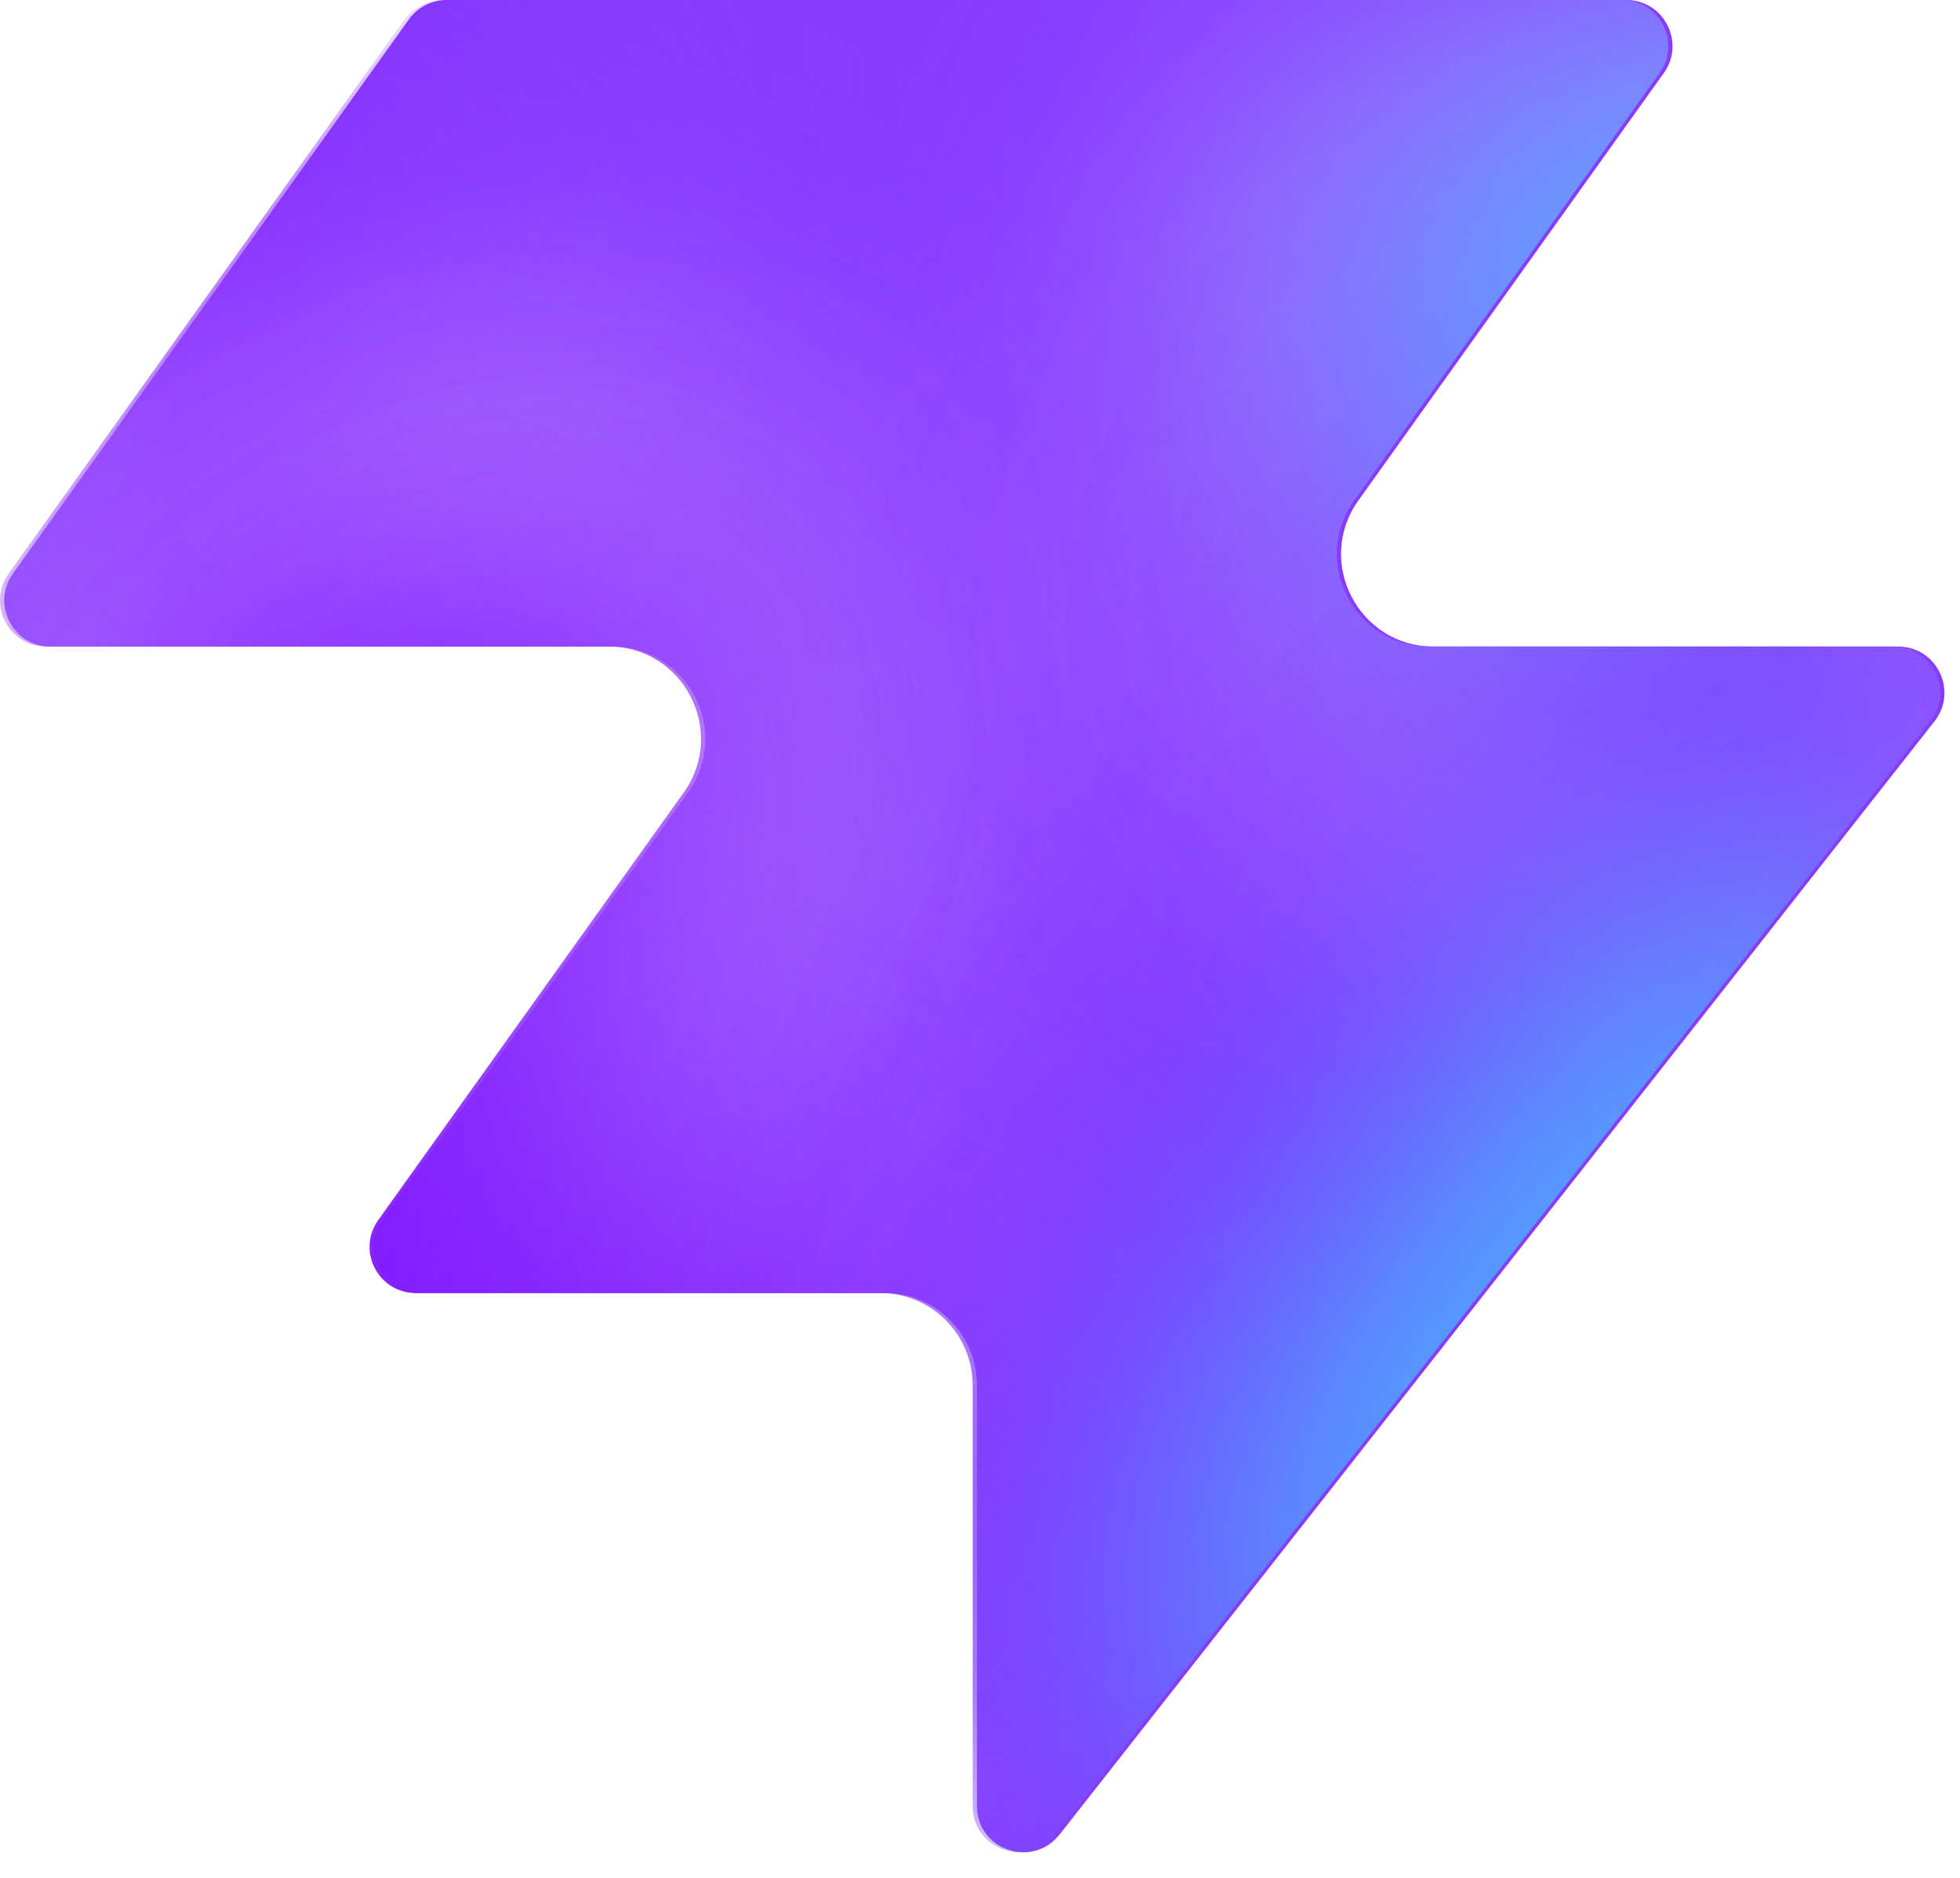
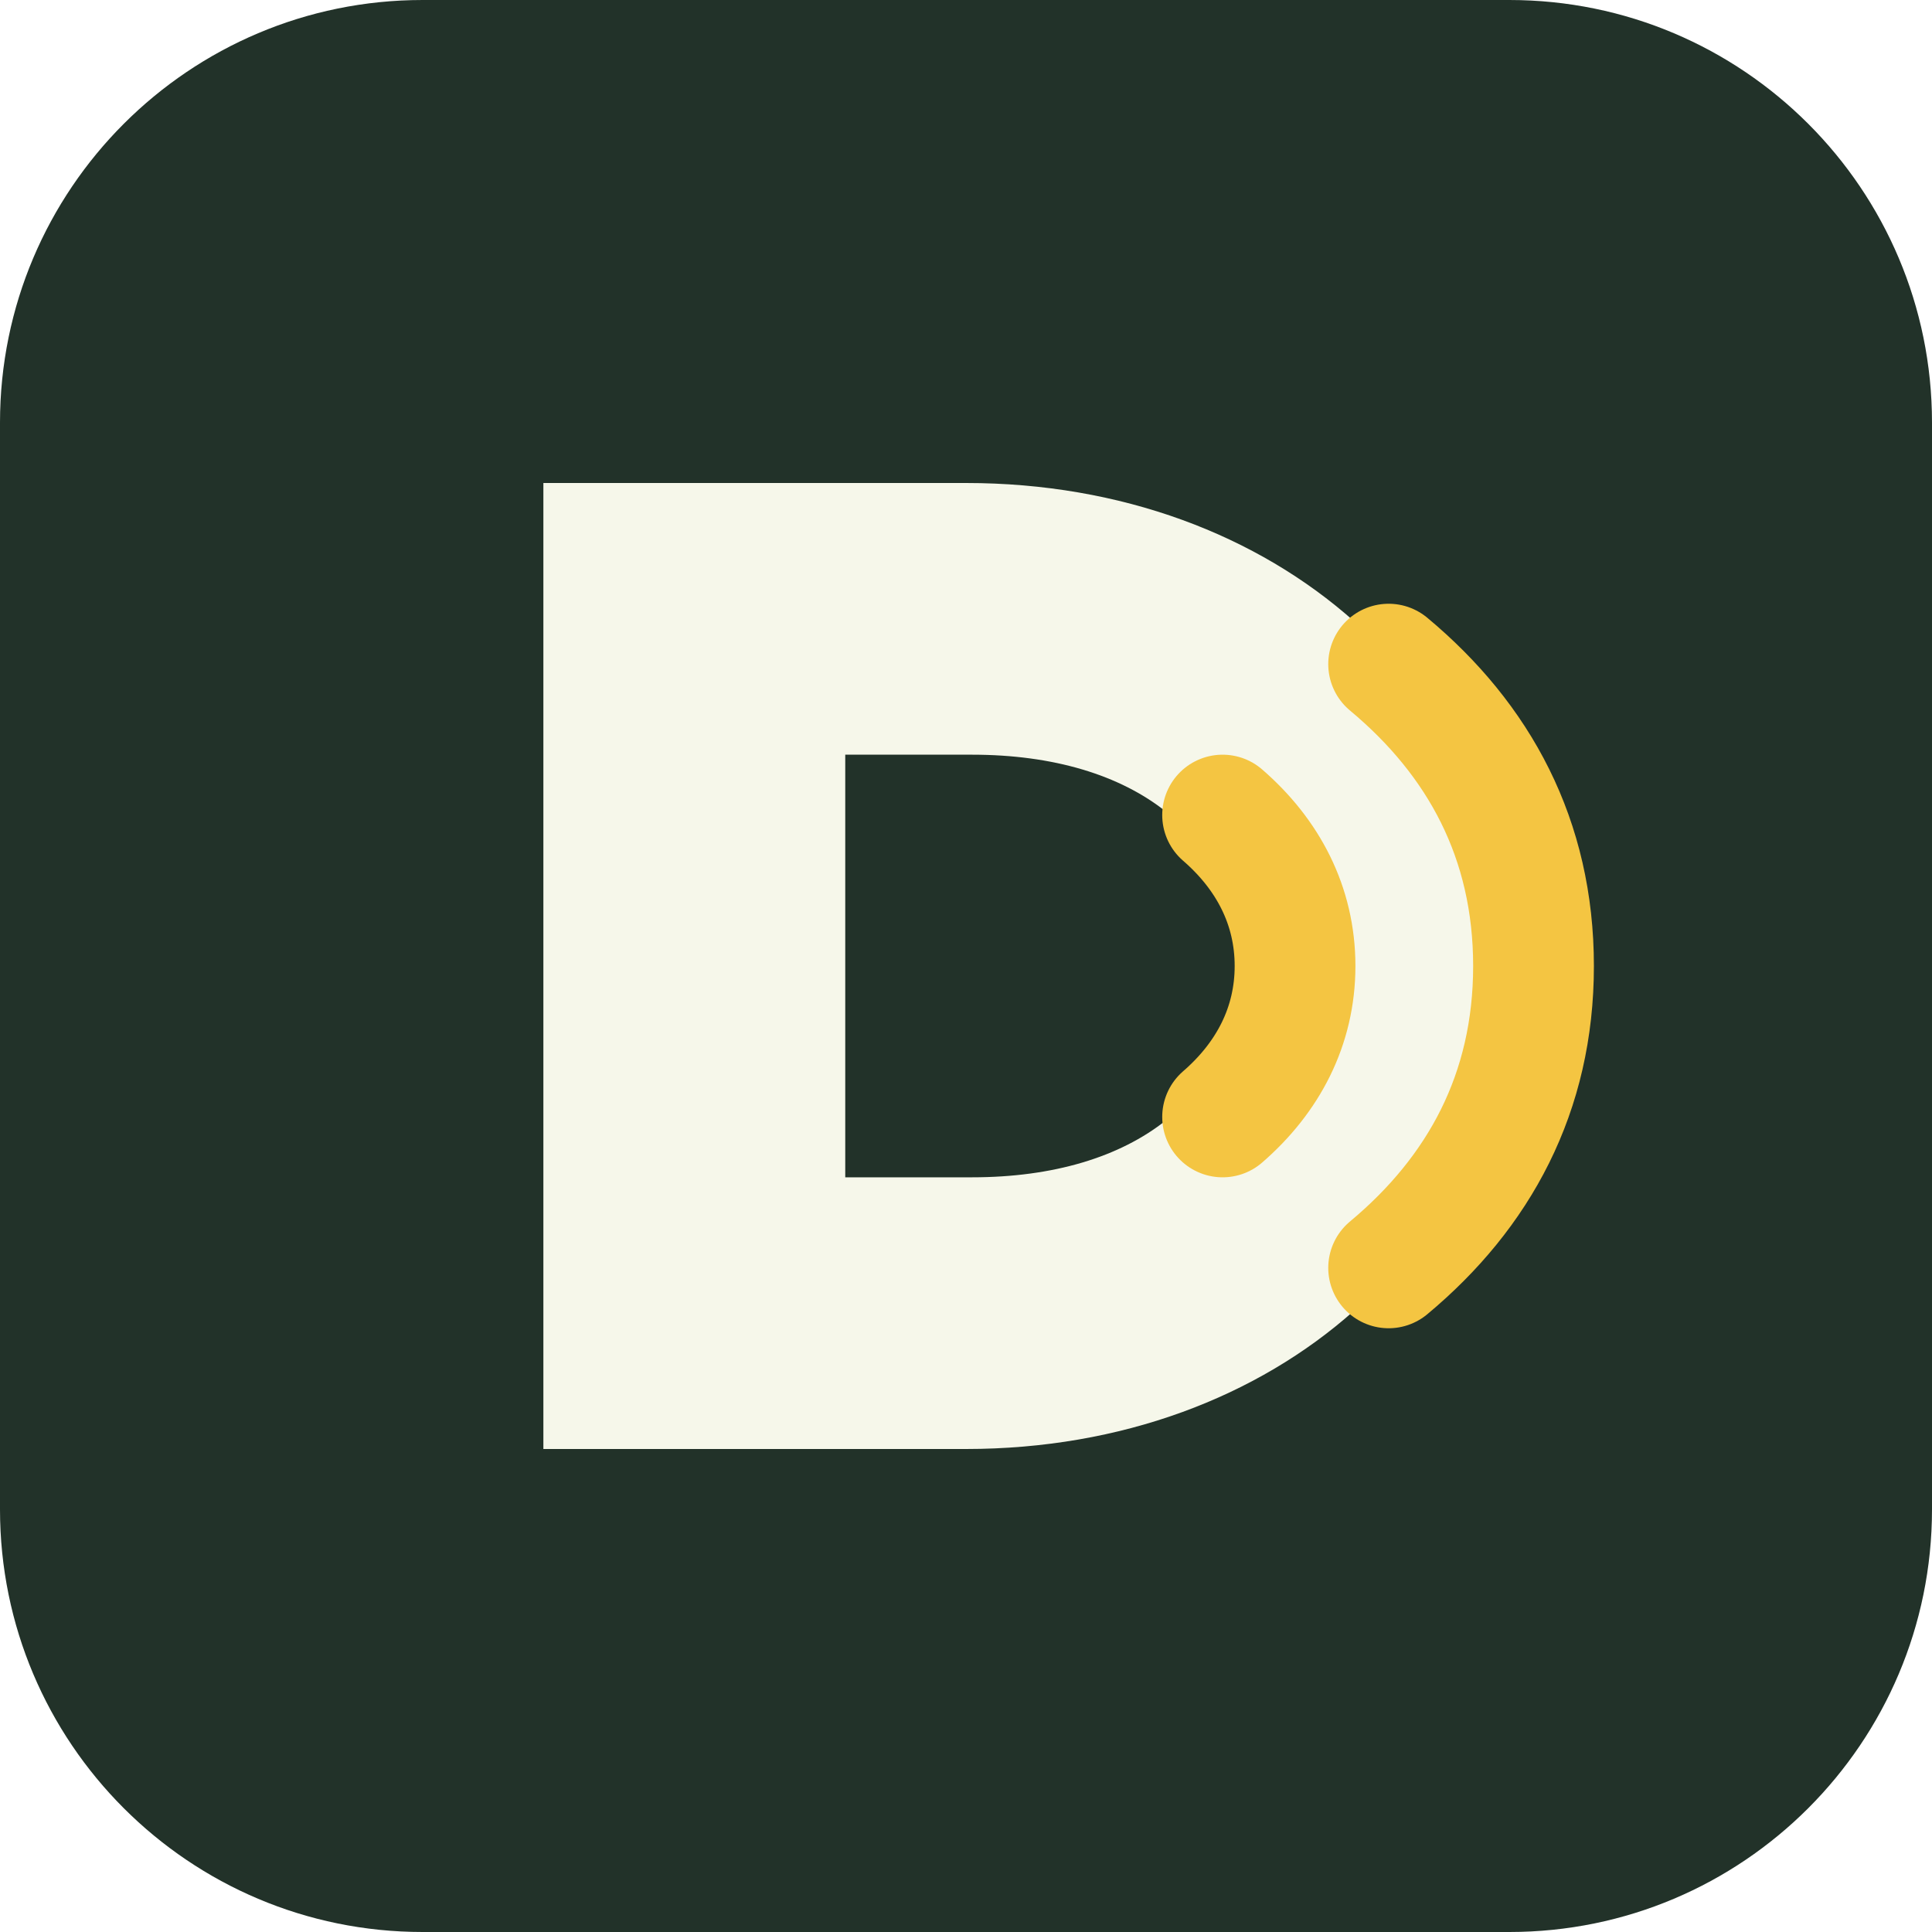
- <svg xmlns="http://www.w3.org/2000/svg" width="48" height="46" fill="none" viewBox="0 0 48 46">
-   <path fill="#863bff" d="M25.946 44.938c-.664.845-2.021.375-2.021-.698V33.937a2.26 2.26 0 0 0-2.262-2.262H10.287c-.92 0-1.456-1.04-.92-1.788l7.48-10.471c1.07-1.497 0-3.578-1.842-3.578H1.237c-.92 0-1.456-1.04-.92-1.788L10.013.474c.214-.297.556-.474.92-.474h28.894c.92 0 1.456 1.04.92 1.788l-7.48 10.471c-1.07 1.498 0 3.579 1.842 3.579h11.377c.943 0 1.473 1.088.89 1.83L25.947 44.94z" style="fill:#863bff;fill:color(display-p3 .525 .23 1);fill-opacity:1" />
-   <mask id="a" width="48" height="46" x="0" y="0" maskUnits="userSpaceOnUse" style="mask-type:alpha">
-     <path fill="#000" d="M25.842 44.938c-.664.844-2.021.375-2.021-.698V33.937a2.26 2.26 0 0 0-2.262-2.262H10.183c-.92 0-1.456-1.04-.92-1.788l7.48-10.471c1.07-1.498 0-3.579-1.842-3.579H1.133c-.92 0-1.456-1.04-.92-1.787L9.91.473c.214-.297.556-.474.92-.474h28.894c.92 0 1.456 1.04.92 1.788l-7.48 10.471c-1.07 1.498 0 3.578 1.842 3.578h11.377c.943 0 1.473 1.088.89 1.832L25.843 44.94z" style="fill:#000;fill-opacity:1" />
-   </mask>
-   <g mask="url(#a)">
-     <g filter="url(#b)">
-       <ellipse cx="5.508" cy="14.704" fill="#ede6ff" rx="5.508" ry="14.704" style="fill:#ede6ff;fill:color(display-p3 .927 .903 1);fill-opacity:1" transform="matrix(.00324 1 1 -.00324 -4.47 31.516)" />
-     </g>
-     <g filter="url(#c)">
-       <ellipse cx="10.399" cy="29.851" fill="#ede6ff" rx="10.399" ry="29.851" style="fill:#ede6ff;fill:color(display-p3 .927 .903 1);fill-opacity:1" transform="matrix(.00324 1 1 -.00324 -39.328 7.883)" />
-     </g>
-     <g filter="url(#d)">
-       <ellipse cx="5.508" cy="30.487" fill="#7e14ff" rx="5.508" ry="30.487" style="fill:#7e14ff;fill:color(display-p3 .492 .077 1);fill-opacity:1" transform="rotate(89.814 -25.913 -14.639)scale(1 -1)" />
-     </g>
-     <g filter="url(#e)">
-       <ellipse cx="5.508" cy="30.599" fill="#7e14ff" rx="5.508" ry="30.599" style="fill:#7e14ff;fill:color(display-p3 .492 .077 1);fill-opacity:1" transform="rotate(89.814 -32.644 -3.334)scale(1 -1)" />
-     </g>
-     <g filter="url(#f)">
-       <ellipse cx="5.508" cy="30.599" fill="#7e14ff" rx="5.508" ry="30.599" style="fill:#7e14ff;fill:color(display-p3 .492 .077 1);fill-opacity:1" transform="matrix(.00324 1 1 -.00324 -34.34 30.47)" />
-     </g>
-     <g filter="url(#g)">
-       <ellipse cx="14.072" cy="22.078" fill="#ede6ff" rx="14.072" ry="22.078" style="fill:#ede6ff;fill:color(display-p3 .927 .903 1);fill-opacity:1" transform="rotate(93.35 24.506 48.493)scale(-1 1)" />
-     </g>
-     <g filter="url(#h)">
-       <ellipse cx="3.47" cy="21.501" fill="#7e14ff" rx="3.47" ry="21.501" style="fill:#7e14ff;fill:color(display-p3 .492 .077 1);fill-opacity:1" transform="rotate(89.009 28.708 47.59)scale(-1 1)" />
-     </g>
-     <g filter="url(#i)">
-       <ellipse cx="3.47" cy="21.501" fill="#7e14ff" rx="3.47" ry="21.501" style="fill:#7e14ff;fill:color(display-p3 .492 .077 1);fill-opacity:1" transform="rotate(89.009 28.708 47.59)scale(-1 1)" />
-     </g>
-     <g filter="url(#j)">
-       <ellipse cx=".387" cy="8.972" fill="#7e14ff" rx="4.407" ry="29.108" style="fill:#7e14ff;fill:color(display-p3 .492 .077 1);fill-opacity:1" transform="rotate(39.51 .387 8.972)" />
-     </g>
-     <g filter="url(#k)">
-       <ellipse cx="47.523" cy="-6.092" fill="#7e14ff" rx="4.407" ry="29.108" style="fill:#7e14ff;fill:color(display-p3 .492 .077 1);fill-opacity:1" transform="rotate(37.892 47.523 -6.092)" />
-     </g>
-     <g filter="url(#l)">
-       <ellipse cx="41.412" cy="6.333" fill="#47bfff" rx="5.971" ry="9.665" style="fill:#47bfff;fill:color(display-p3 .28 .748 1);fill-opacity:1" transform="rotate(37.892 41.412 6.333)" />
-     </g>
-     <g filter="url(#m)">
-       <ellipse cx="-1.879" cy="38.332" fill="#7e14ff" rx="4.407" ry="29.108" style="fill:#7e14ff;fill:color(display-p3 .492 .077 1);fill-opacity:1" transform="rotate(37.892 -1.88 38.332)" />
-     </g>
-     <g filter="url(#n)">
-       <ellipse cx="-1.879" cy="38.332" fill="#7e14ff" rx="4.407" ry="29.108" style="fill:#7e14ff;fill:color(display-p3 .492 .077 1);fill-opacity:1" transform="rotate(37.892 -1.88 38.332)" />
-     </g>
-     <g filter="url(#o)">
-       <ellipse cx="35.651" cy="29.907" fill="#7e14ff" rx="4.407" ry="29.108" style="fill:#7e14ff;fill:color(display-p3 .492 .077 1);fill-opacity:1" transform="rotate(37.892 35.651 29.907)" />
-     </g>
-     <g filter="url(#p)">
-       <ellipse cx="38.418" cy="32.4" fill="#47bfff" rx="5.971" ry="15.297" style="fill:#47bfff;fill:color(display-p3 .28 .748 1);fill-opacity:1" transform="rotate(37.892 38.418 32.4)" />
-     </g>
-   </g>
-   <defs>
-     <filter id="b" width="60.045" height="41.654" x="-19.77" y="16.149" color-interpolation-filters="sRGB" filterUnits="userSpaceOnUse">
-       <feFlood flood-opacity="0" result="BackgroundImageFix" />
-       <feBlend in="SourceGraphic" in2="BackgroundImageFix" result="shape" />
-       <feGaussianBlur result="effect1_foregroundBlur_2002_17158" stdDeviation="7.659" />
-     </filter>
-     <filter id="c" width="90.34" height="51.437" x="-54.613" y="-7.533" color-interpolation-filters="sRGB" filterUnits="userSpaceOnUse">
-       <feFlood flood-opacity="0" result="BackgroundImageFix" />
-       <feBlend in="SourceGraphic" in2="BackgroundImageFix" result="shape" />
-       <feGaussianBlur result="effect1_foregroundBlur_2002_17158" stdDeviation="7.659" />
-     </filter>
-     <filter id="d" width="79.355" height="29.4" x="-49.64" y="2.03" color-interpolation-filters="sRGB" filterUnits="userSpaceOnUse">
-       <feFlood flood-opacity="0" result="BackgroundImageFix" />
-       <feBlend in="SourceGraphic" in2="BackgroundImageFix" result="shape" />
-       <feGaussianBlur result="effect1_foregroundBlur_2002_17158" stdDeviation="4.596" />
-     </filter>
-     <filter id="e" width="79.579" height="29.4" x="-45.045" y="20.029" color-interpolation-filters="sRGB" filterUnits="userSpaceOnUse">
-       <feFlood flood-opacity="0" result="BackgroundImageFix" />
-       <feBlend in="SourceGraphic" in2="BackgroundImageFix" result="shape" />
-       <feGaussianBlur result="effect1_foregroundBlur_2002_17158" stdDeviation="4.596" />
-     </filter>
-     <filter id="f" width="79.579" height="29.4" x="-43.513" y="21.178" color-interpolation-filters="sRGB" filterUnits="userSpaceOnUse">
-       <feFlood flood-opacity="0" result="BackgroundImageFix" />
-       <feBlend in="SourceGraphic" in2="BackgroundImageFix" result="shape" />
-       <feGaussianBlur result="effect1_foregroundBlur_2002_17158" stdDeviation="4.596" />
-     </filter>
-     <filter id="g" width="74.749" height="58.852" x="15.756" y="-17.901" color-interpolation-filters="sRGB" filterUnits="userSpaceOnUse">
-       <feFlood flood-opacity="0" result="BackgroundImageFix" />
-       <feBlend in="SourceGraphic" in2="BackgroundImageFix" result="shape" />
-       <feGaussianBlur result="effect1_foregroundBlur_2002_17158" stdDeviation="7.659" />
-     </filter>
-     <filter id="h" width="61.377" height="25.362" x="23.548" y="2.284" color-interpolation-filters="sRGB" filterUnits="userSpaceOnUse">
-       <feFlood flood-opacity="0" result="BackgroundImageFix" />
-       <feBlend in="SourceGraphic" in2="BackgroundImageFix" result="shape" />
-       <feGaussianBlur result="effect1_foregroundBlur_2002_17158" stdDeviation="4.596" />
-     </filter>
-     <filter id="i" width="61.377" height="25.362" x="23.548" y="2.284" color-interpolation-filters="sRGB" filterUnits="userSpaceOnUse">
-       <feFlood flood-opacity="0" result="BackgroundImageFix" />
-       <feBlend in="SourceGraphic" in2="BackgroundImageFix" result="shape" />
-       <feGaussianBlur result="effect1_foregroundBlur_2002_17158" stdDeviation="4.596" />
-     </filter>
-     <filter id="j" width="56.045" height="63.649" x="-27.636" y="-22.853" color-interpolation-filters="sRGB" filterUnits="userSpaceOnUse">
-       <feFlood flood-opacity="0" result="BackgroundImageFix" />
-       <feBlend in="SourceGraphic" in2="BackgroundImageFix" result="shape" />
-       <feGaussianBlur result="effect1_foregroundBlur_2002_17158" stdDeviation="4.596" />
-     </filter>
-     <filter id="k" width="54.814" height="64.646" x="20.116" y="-38.415" color-interpolation-filters="sRGB" filterUnits="userSpaceOnUse">
-       <feFlood flood-opacity="0" result="BackgroundImageFix" />
-       <feBlend in="SourceGraphic" in2="BackgroundImageFix" result="shape" />
-       <feGaussianBlur result="effect1_foregroundBlur_2002_17158" stdDeviation="4.596" />
-     </filter>
-     <filter id="l" width="33.541" height="35.313" x="24.641" y="-11.323" color-interpolation-filters="sRGB" filterUnits="userSpaceOnUse">
-       <feFlood flood-opacity="0" result="BackgroundImageFix" />
-       <feBlend in="SourceGraphic" in2="BackgroundImageFix" result="shape" />
-       <feGaussianBlur result="effect1_foregroundBlur_2002_17158" stdDeviation="4.596" />
-     </filter>
-     <filter id="m" width="54.814" height="64.646" x="-29.286" y="6.009" color-interpolation-filters="sRGB" filterUnits="userSpaceOnUse">
-       <feFlood flood-opacity="0" result="BackgroundImageFix" />
-       <feBlend in="SourceGraphic" in2="BackgroundImageFix" result="shape" />
-       <feGaussianBlur result="effect1_foregroundBlur_2002_17158" stdDeviation="4.596" />
-     </filter>
-     <filter id="n" width="54.814" height="64.646" x="-29.286" y="6.009" color-interpolation-filters="sRGB" filterUnits="userSpaceOnUse">
-       <feFlood flood-opacity="0" result="BackgroundImageFix" />
-       <feBlend in="SourceGraphic" in2="BackgroundImageFix" result="shape" />
-       <feGaussianBlur result="effect1_foregroundBlur_2002_17158" stdDeviation="4.596" />
-     </filter>
-     <filter id="o" width="54.814" height="64.646" x="8.244" y="-2.416" color-interpolation-filters="sRGB" filterUnits="userSpaceOnUse">
-       <feFlood flood-opacity="0" result="BackgroundImageFix" />
-       <feBlend in="SourceGraphic" in2="BackgroundImageFix" result="shape" />
-       <feGaussianBlur result="effect1_foregroundBlur_2002_17158" stdDeviation="4.596" />
-     </filter>
-     <filter id="p" width="39.409" height="43.623" x="18.713" y="10.588" color-interpolation-filters="sRGB" filterUnits="userSpaceOnUse">
-       <feFlood flood-opacity="0" result="BackgroundImageFix" />
-       <feBlend in="SourceGraphic" in2="BackgroundImageFix" result="shape" />
-       <feGaussianBlur result="effect1_foregroundBlur_2002_17158" stdDeviation="4.596" />
-     </filter>
-   </defs>
+ <svg xmlns="http://www.w3.org/2000/svg" viewBox="0 0 64 64" role="img" aria-labelledby="title desc">
+   <rect width="64" height="64" rx="14" fill="#223229" />
+   <path fill="#f6f7ea" d="M18 16h14c10.3 0 18 6.9 18 16s-7.7 16-18 16H18V16Zm10 9v14h4.2c5.4 0 8.8-2.7 8.8-7s-3.4-7-8.8-7H28Z" />
+   <path fill="none" stroke="#f4c542" stroke-linecap="round" stroke-width="4" d="M46 22c3 2.5 4.8 5.8 4.8 10S49 39.5 46 42M40.5 27c1.5 1.3 2.4 3 2.4 5s-.9 3.7-2.4 5" />
</svg>
